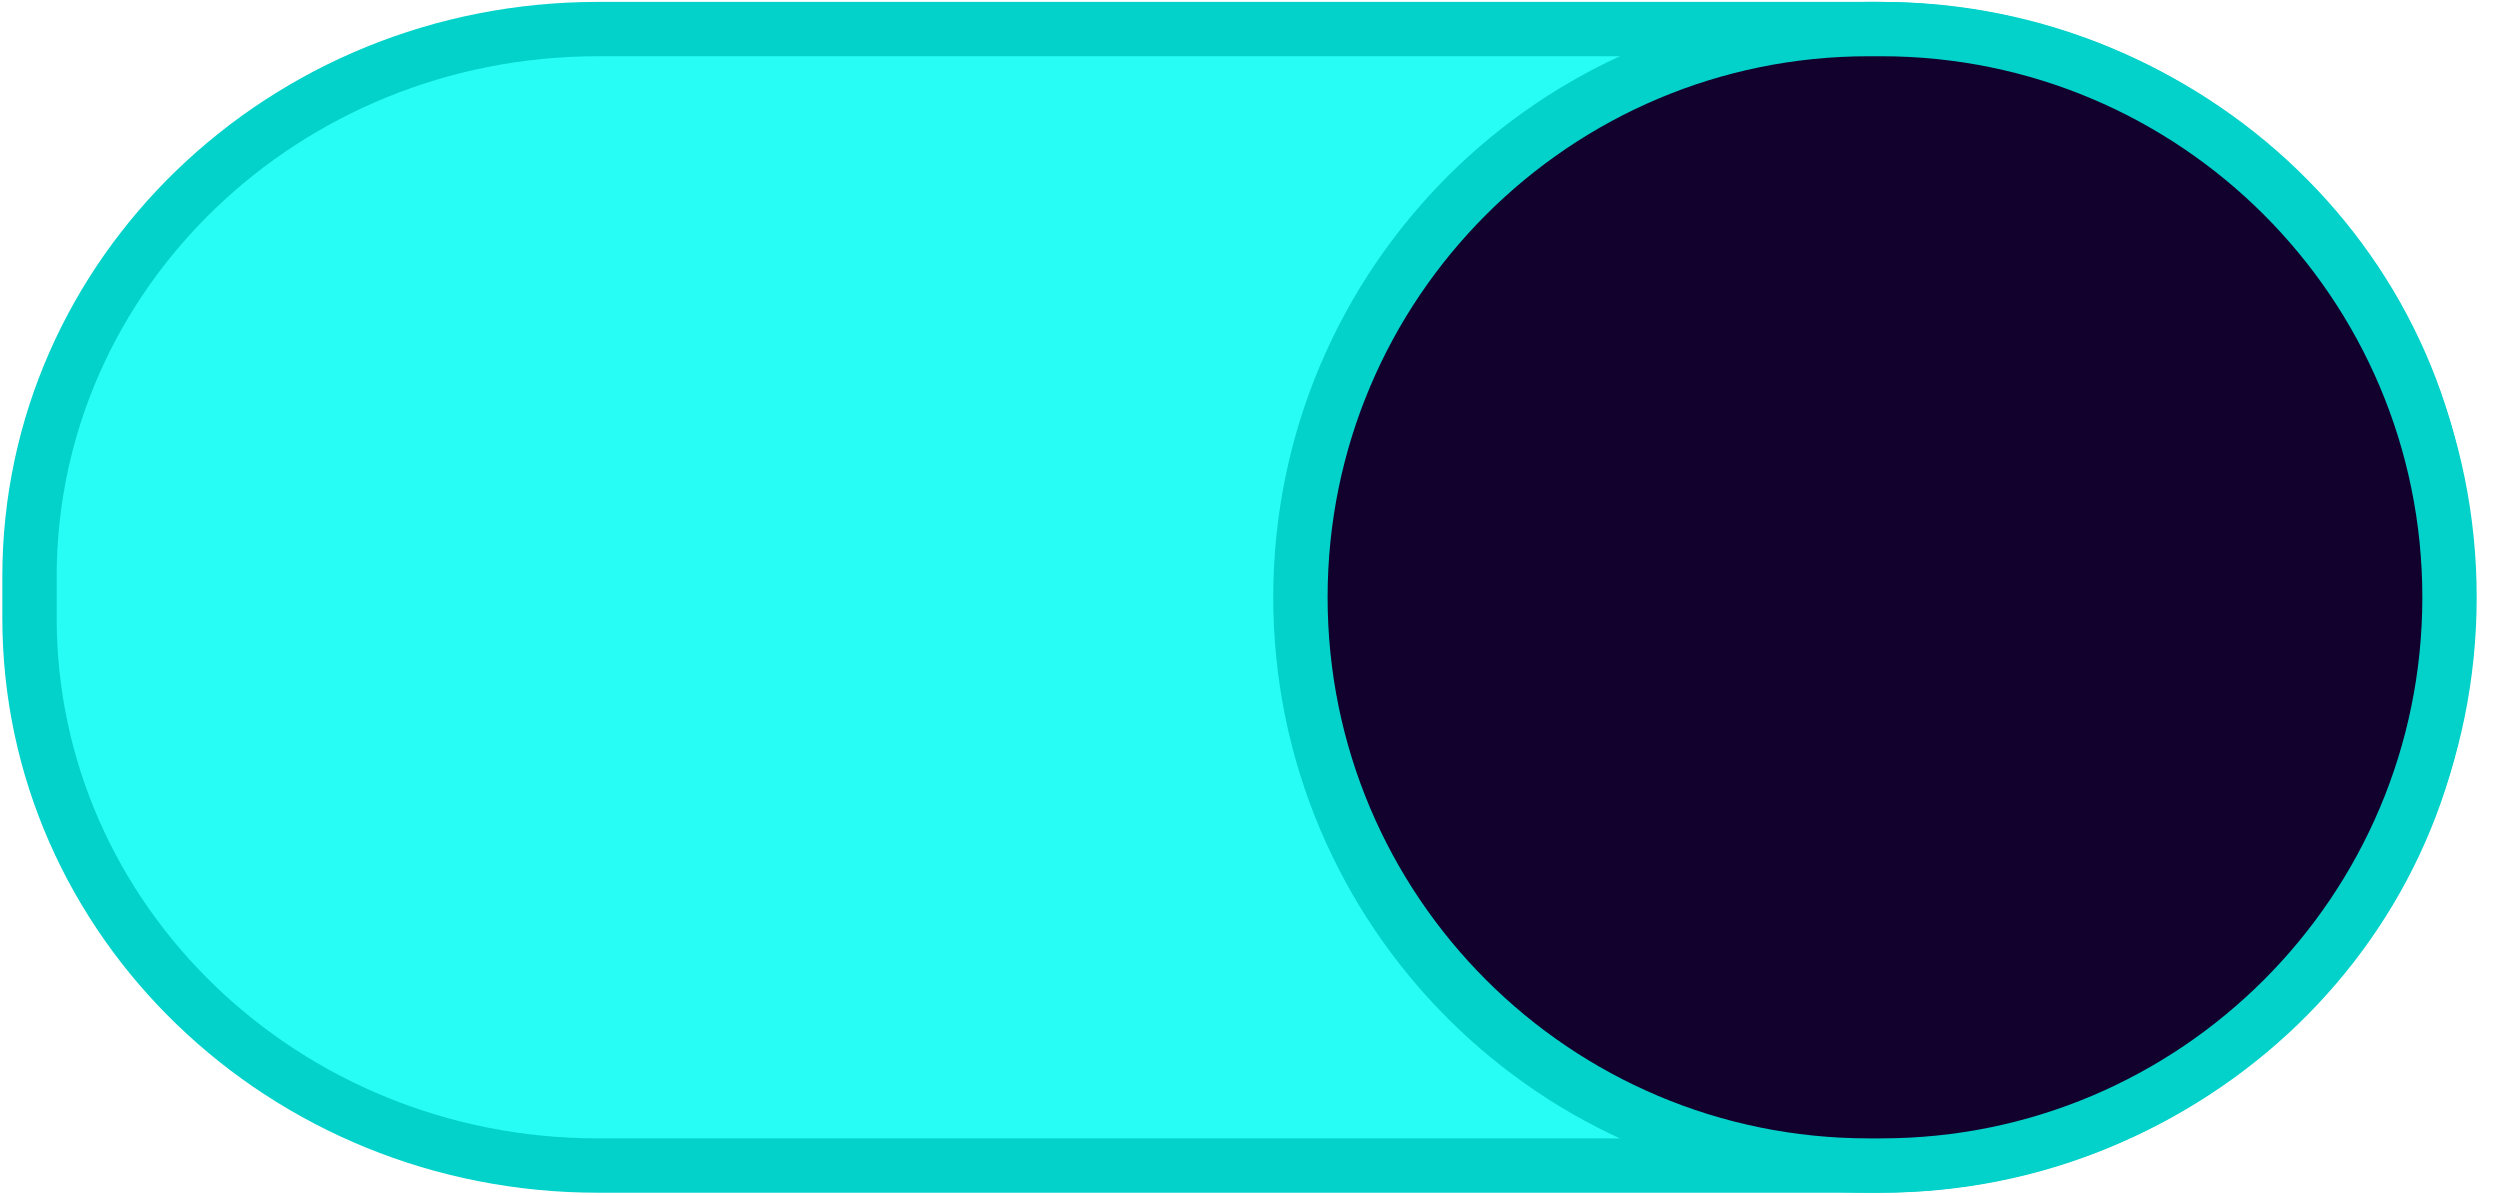
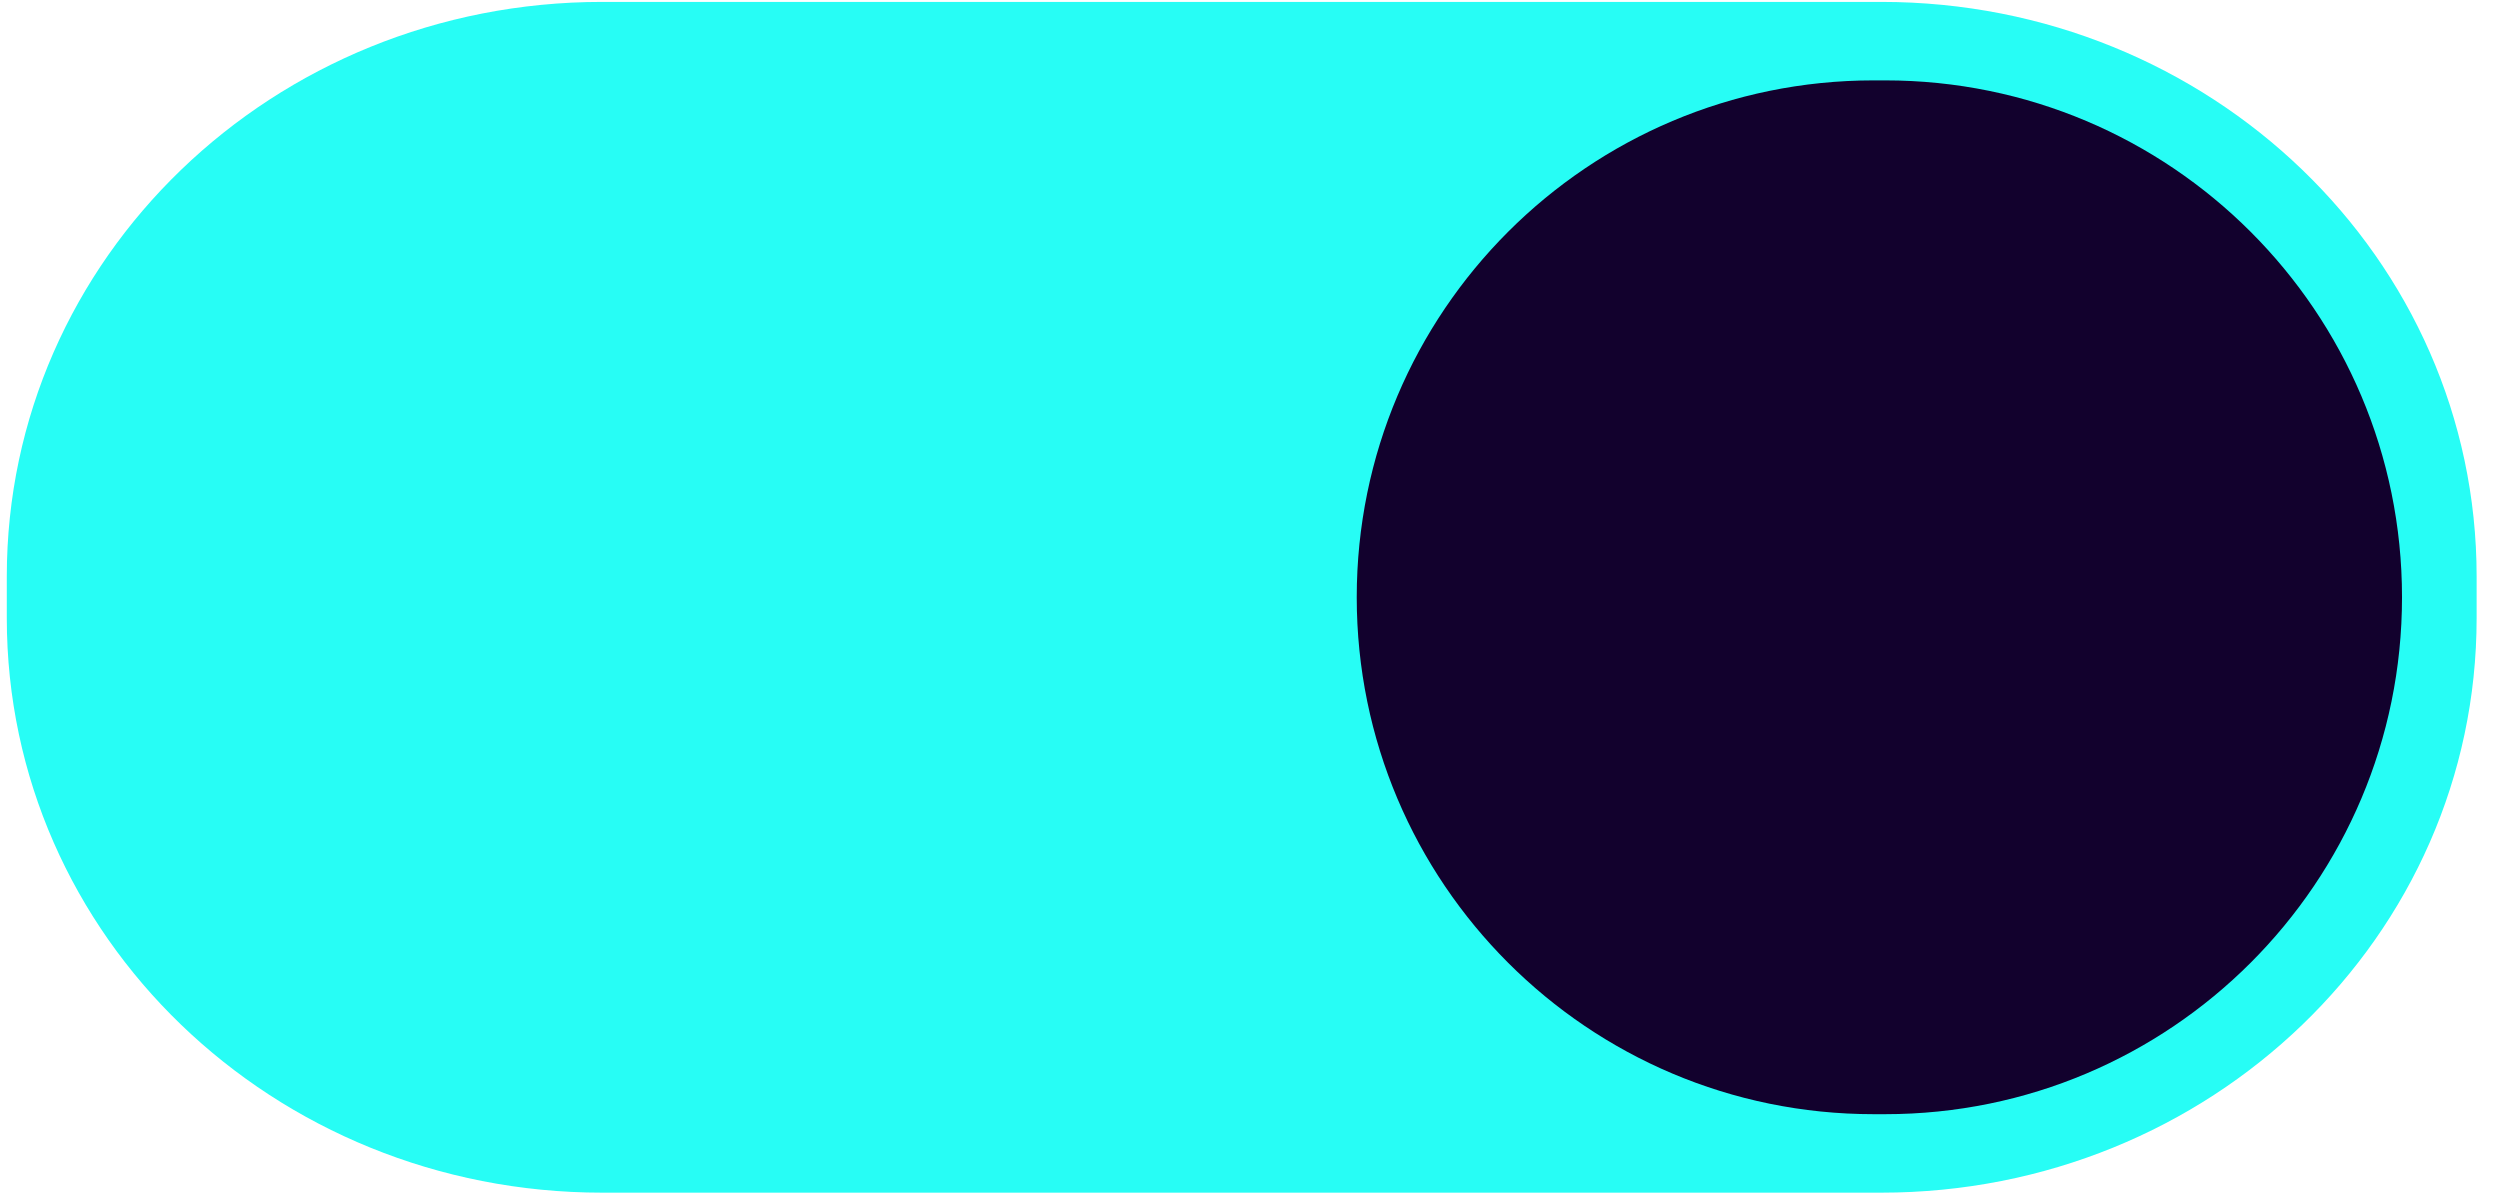
<svg xmlns="http://www.w3.org/2000/svg" version="1.1" viewBox="0 0 46 22">
-   <rect transform="scale(-1,1)" x="-44.989" y=".535" width="44.446" height="20.911" rx="10.455" ry="10.073" fill="#27fdf5" stroke="#02d2ca" stroke-linecap="round" stroke-linejoin="round" />
-   <rect transform="scale(-1,1)" x="-45.071" y=".535" width="21.143" height="20.911" rx="10.455" ry="10.455" fill="#12012d" stroke="#02d2ca" stroke-linecap="round" stroke-linejoin="round" />
+   <path d="m34.615 0.035c6.051 0 10.955 4.713 10.955 10.572v0.766c0 5.859-4.904 10.572-10.955 10.572h-23.535c-6.051 0-10.955-4.713-10.955-10.572v-0.766c0-5.859 4.904-10.572 10.955-10.572z" color="#000000" color-rendering="auto" dominant-baseline="auto" fill="#2777ff" image-rendering="auto" shape-rendering="auto" solid-color="#000000" style="fill:#27fdf5;font-feature-settings:normal;font-variant-alternates:normal;font-variant-caps:normal;font-variant-ligatures:normal;font-variant-numeric:normal;font-variant-position:normal;isolation:auto;mix-blend-mode:normal;shape-padding:0;text-decoration-color:#000000;text-decoration-line:none;text-decoration-style:solid;text-indent:0;text-orientation:mixed;text-transform:none;white-space:normal" />
+   <rect transform="scale(-1,1)" x="-44.197" y="1.479" width="19.233" height="19.022" rx="9.511" ry="9.511" style="fill:#12012d" />
</svg>
